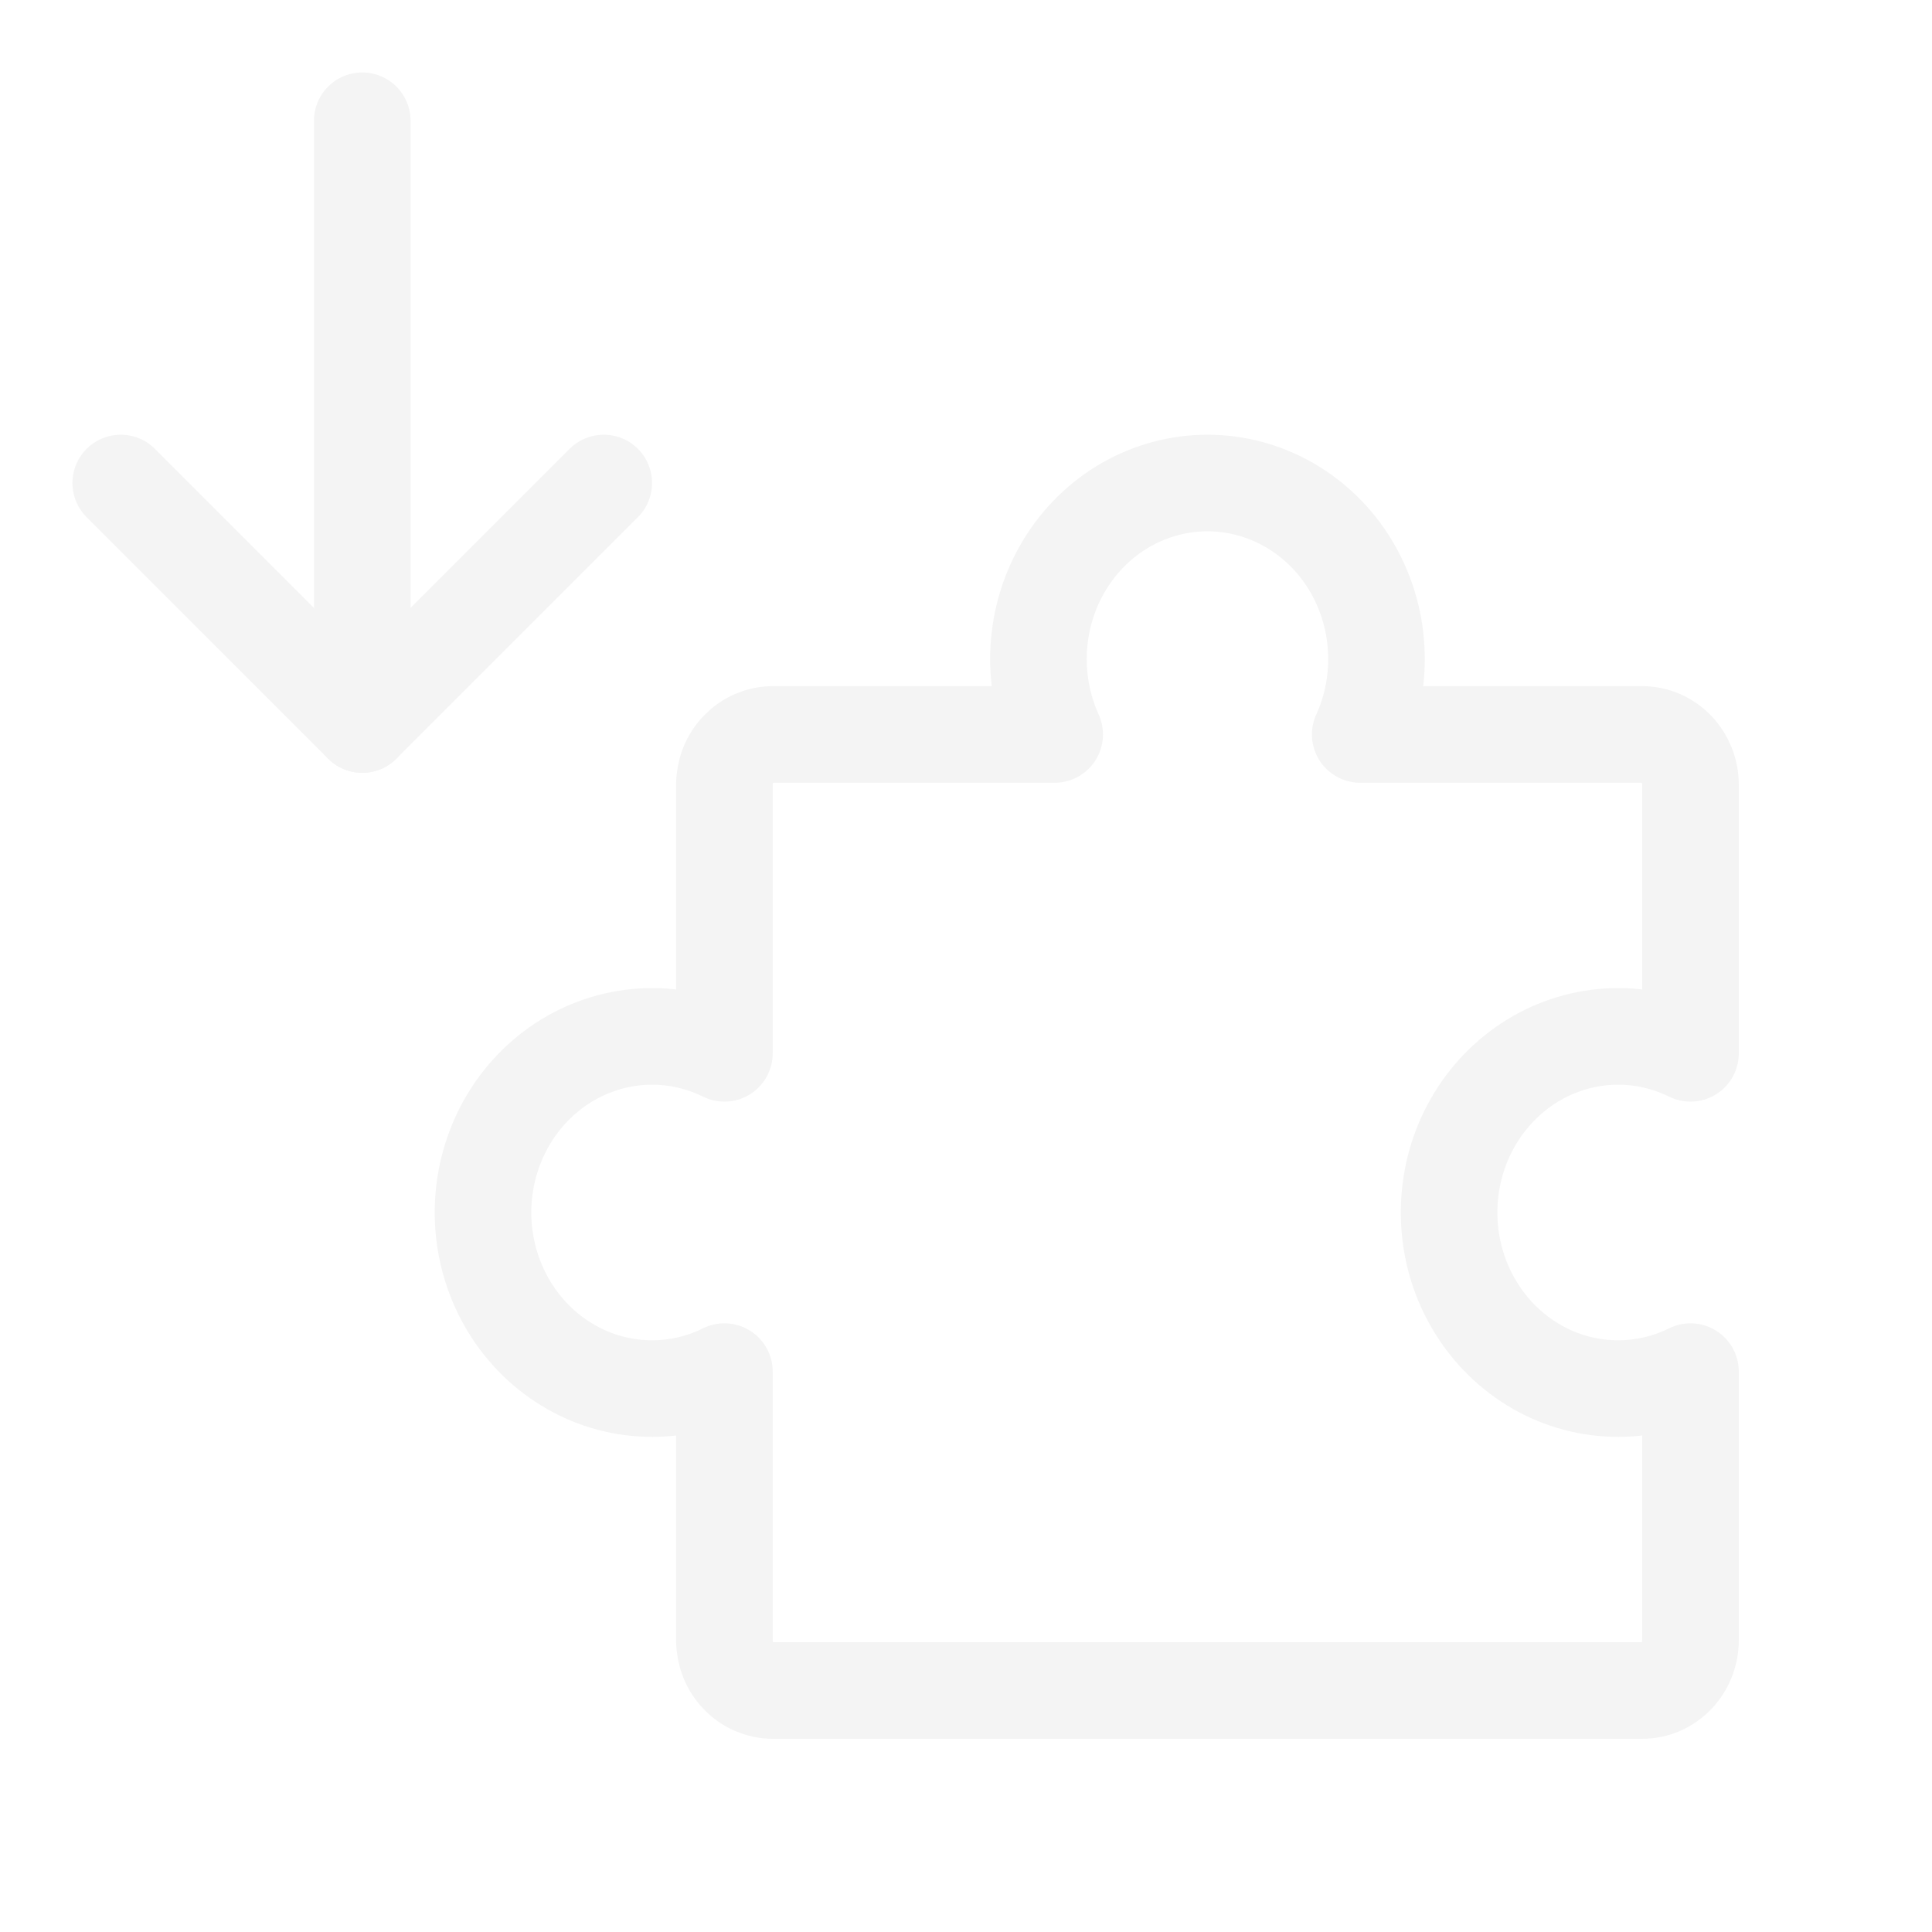
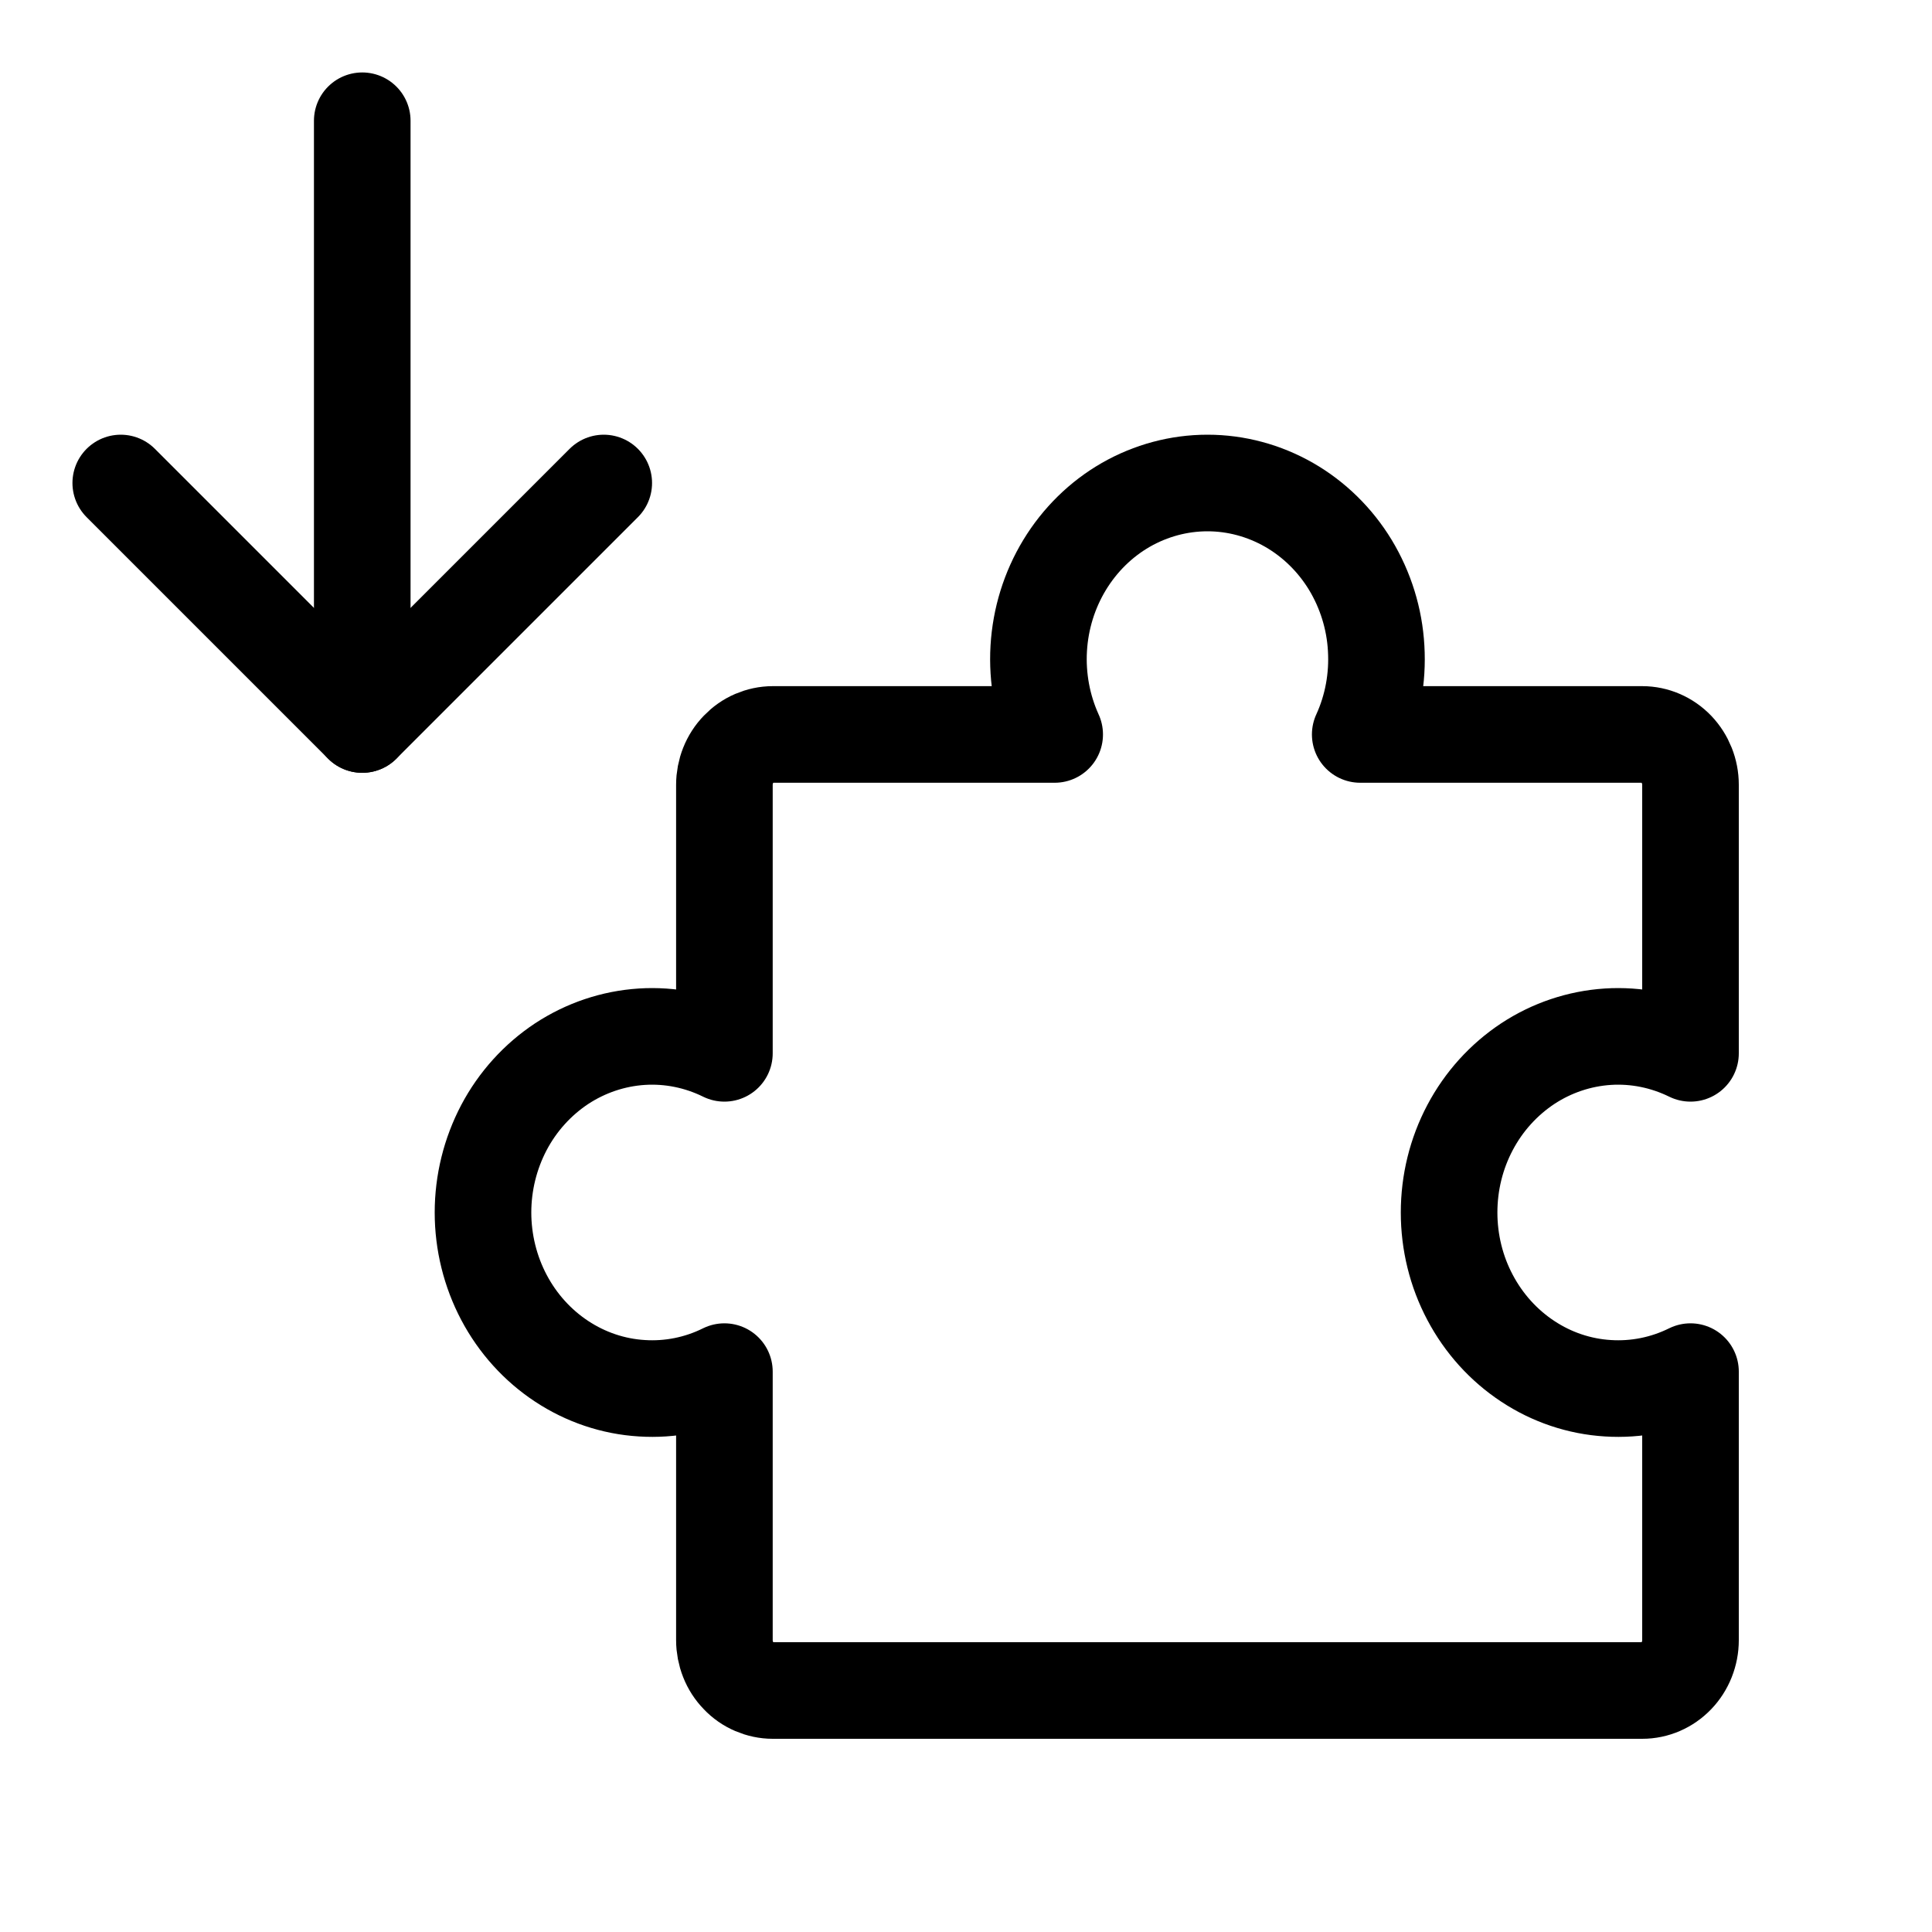
<svg xmlns="http://www.w3.org/2000/svg" width="20" height="20" viewBox="0 0 20 20" fill="none">
-   <path d="M7.999 17.5C7.934 17.5 7.869 17.486 7.808 17.46C7.747 17.434 7.692 17.396 7.646 17.347C7.599 17.299 7.562 17.242 7.537 17.178C7.512 17.115 7.499 17.047 7.499 16.979L7.499 14.199C7.233 14.331 6.938 14.39 6.644 14.371C6.349 14.353 6.064 14.257 5.814 14.092C5.565 13.928 5.359 13.7 5.217 13.431C5.075 13.162 5 12.859 5 12.552C5 12.244 5.075 11.942 5.217 11.672C5.359 11.403 5.565 11.176 5.814 11.011C6.064 10.847 6.349 10.751 6.644 10.732C6.938 10.713 7.233 10.773 7.499 10.904L7.499 8.124C7.499 8.056 7.512 7.988 7.537 7.925C7.562 7.862 7.599 7.804 7.646 7.756C7.692 7.708 7.747 7.669 7.808 7.643C7.869 7.617 7.934 7.603 7.999 7.603L10.918 7.603C10.792 7.326 10.735 7.019 10.753 6.712C10.771 6.405 10.863 6.108 11.021 5.848C11.179 5.588 11.397 5.374 11.655 5.226C11.914 5.078 12.204 5 12.5 5C12.795 5 13.085 5.078 13.344 5.226C13.602 5.374 13.821 5.588 13.979 5.848C14.136 6.108 14.229 6.405 14.246 6.712C14.264 7.019 14.208 7.326 14.081 7.603L17 7.603C17.133 7.603 17.26 7.658 17.354 7.756C17.447 7.854 17.5 7.986 17.5 8.124L17.5 10.904C17.233 10.773 16.939 10.713 16.644 10.732C16.35 10.751 16.064 10.847 15.815 11.011C15.566 11.176 15.36 11.403 15.218 11.672C15.075 11.942 15.001 12.244 15.001 12.552C15.001 12.859 15.075 13.162 15.218 13.431C15.36 13.7 15.566 13.928 15.815 14.092C16.064 14.257 16.35 14.353 16.644 14.371C16.939 14.39 17.233 14.331 17.5 14.199L17.5 16.979C17.5 17.117 17.447 17.25 17.354 17.347C17.26 17.445 17.133 17.5 17 17.5L7.999 17.5Z" stroke="#F4F4F4" stroke-linecap="round" stroke-linejoin="round" />
-   <path d="M3.75 1.25L3.75 7.5" stroke="#F4F4F4" stroke-linecap="round" stroke-linejoin="round" />
-   <path d="M1.25 5L3.75 7.5L6.25 5" stroke="#F4F4F4" stroke-linecap="round" stroke-linejoin="round" />
+   <path d="M7.999 17.5C7.934 17.5 7.869 17.486 7.808 17.46C7.747 17.434 7.692 17.396 7.646 17.347C7.599 17.299 7.562 17.242 7.537 17.178C7.512 17.115 7.499 17.047 7.499 16.979L7.499 14.199C7.233 14.331 6.938 14.39 6.644 14.371C6.349 14.353 6.064 14.257 5.814 14.092C5.565 13.928 5.359 13.7 5.217 13.431C5.075 13.162 5 12.859 5 12.552C5 12.244 5.075 11.942 5.217 11.672C5.359 11.403 5.565 11.176 5.814 11.011C6.064 10.847 6.349 10.751 6.644 10.732C6.938 10.713 7.233 10.773 7.499 10.904L7.499 8.124C7.499 8.056 7.512 7.988 7.537 7.925C7.562 7.862 7.599 7.804 7.646 7.756C7.692 7.708 7.747 7.669 7.808 7.643C7.869 7.617 7.934 7.603 7.999 7.603L10.918 7.603C10.792 7.326 10.735 7.019 10.753 6.712C10.771 6.405 10.863 6.108 11.021 5.848C11.179 5.588 11.397 5.374 11.655 5.226C11.914 5.078 12.204 5 12.5 5C12.795 5 13.085 5.078 13.344 5.226C13.602 5.374 13.821 5.588 13.979 5.848C14.136 6.108 14.229 6.405 14.246 6.712C14.264 7.019 14.208 7.326 14.081 7.603L17 7.603C17.133 7.603 17.26 7.658 17.354 7.756C17.447 7.854 17.5 7.986 17.5 8.124L17.5 10.904C17.233 10.773 16.939 10.713 16.644 10.732C16.35 10.751 16.064 10.847 15.815 11.011C15.566 11.176 15.36 11.403 15.218 11.672C15.075 11.942 15.001 12.244 15.001 12.552C15.001 12.859 15.075 13.162 15.218 13.431C15.36 13.7 15.566 13.928 15.815 14.092C16.064 14.257 16.35 14.353 16.644 14.371C16.939 14.39 17.233 14.331 17.5 14.199L17.5 16.979C17.5 17.117 17.447 17.25 17.354 17.347C17.26 17.445 17.133 17.5 17 17.5L7.999 17.5Z" stroke="currentColor" stroke-linecap="round" stroke-linejoin="round" />
+   <path d="M3.75 1.25L3.75 7.5" stroke="currentColor" stroke-linecap="round" stroke-linejoin="round" />
+   <path d="M1.25 5L3.75 7.5L6.25 5" stroke="currentColor" stroke-linecap="round" stroke-linejoin="round" />
</svg>
